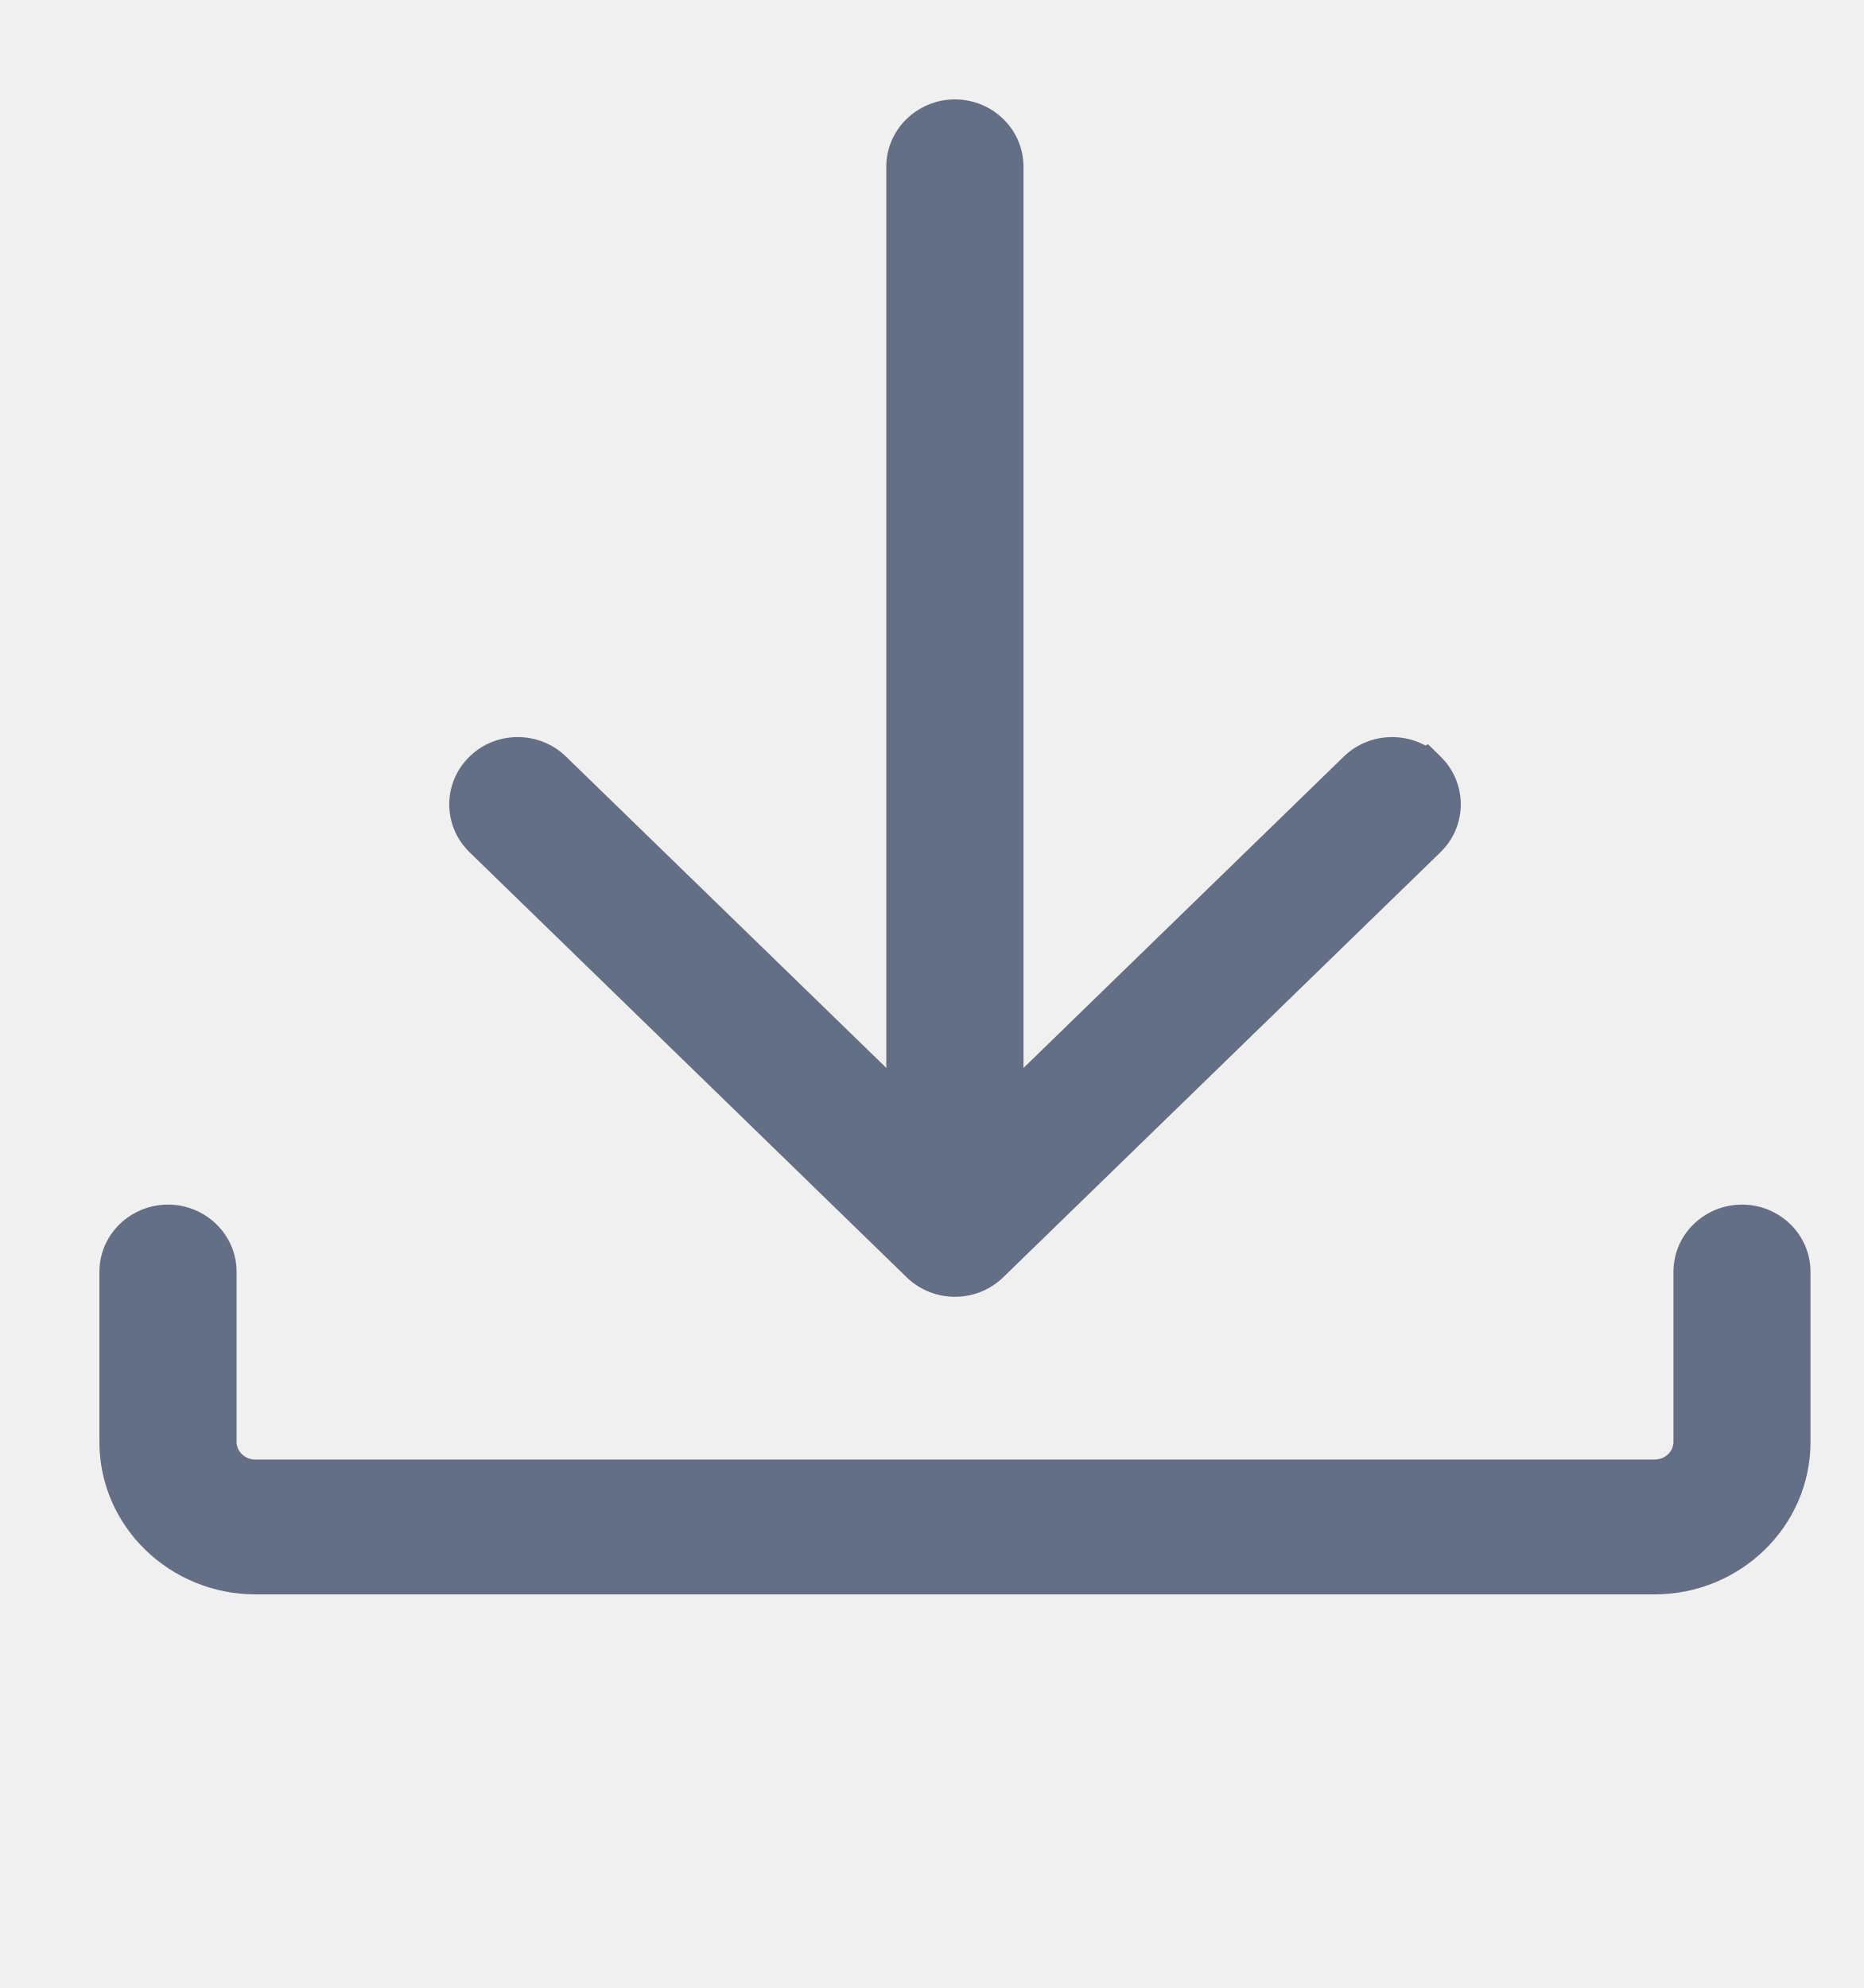
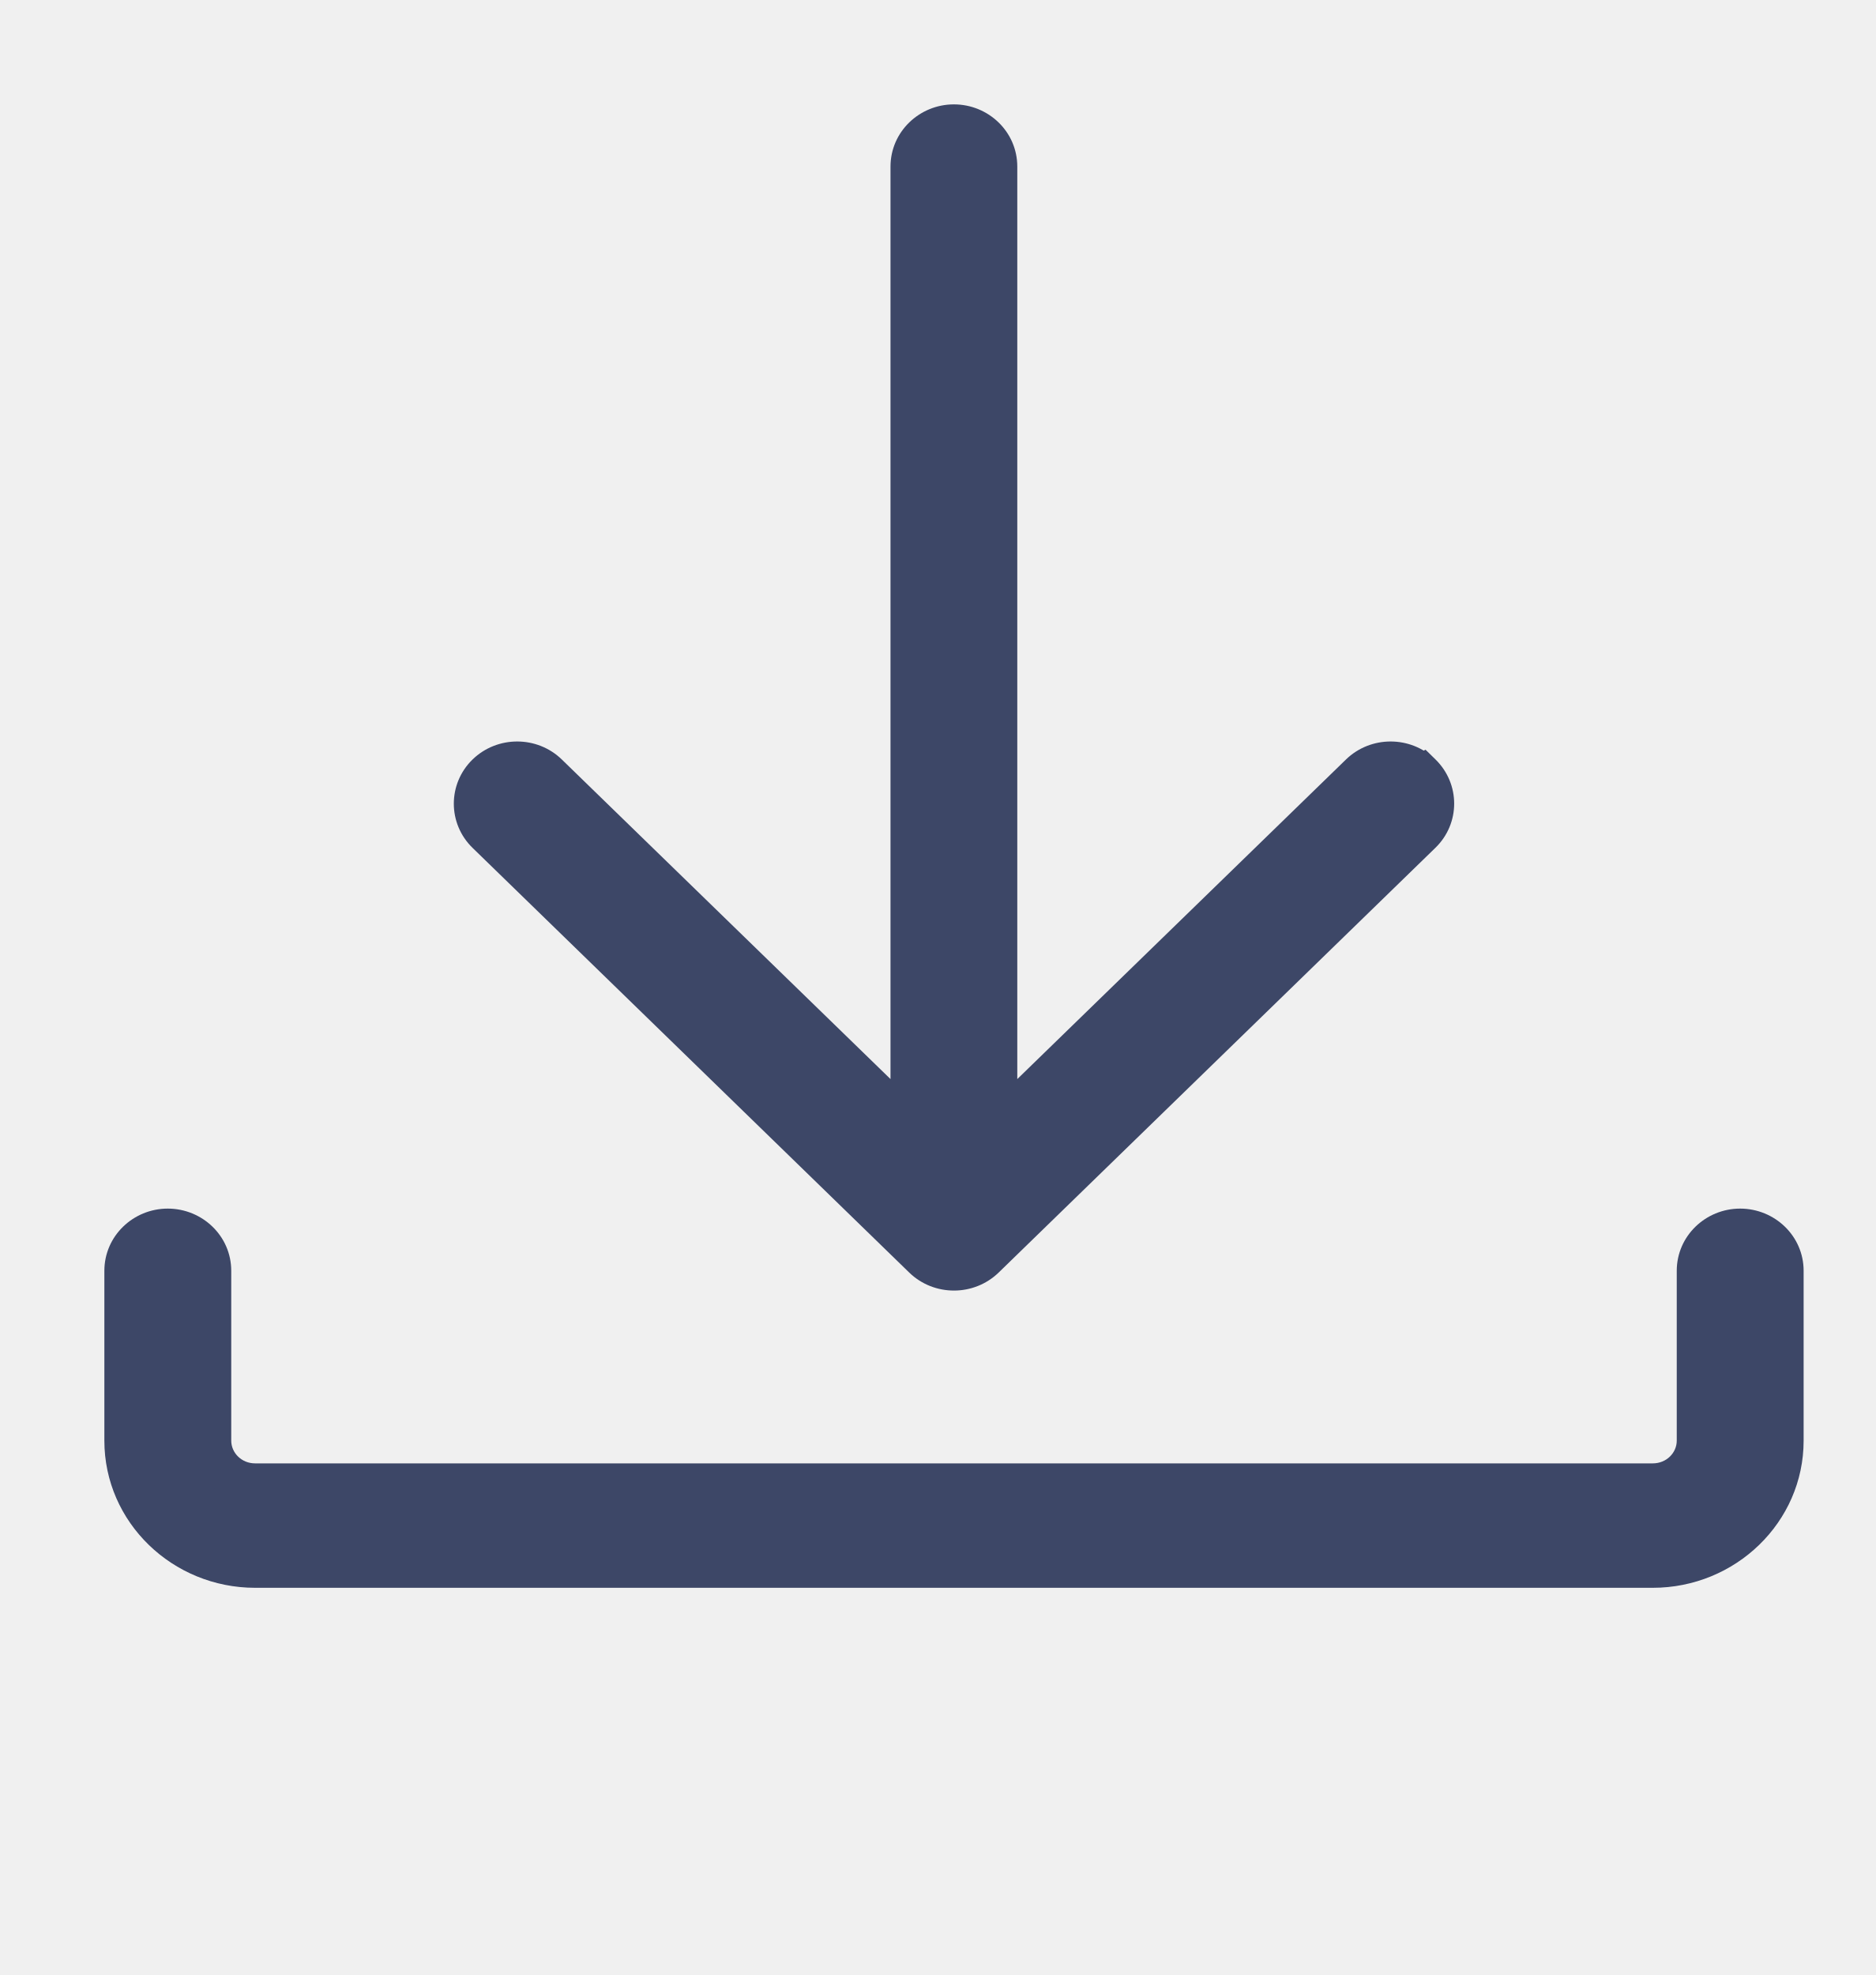
- <svg xmlns="http://www.w3.org/2000/svg" width="15" height="16" viewBox="0 0 15 16" fill="none">
-   <path fill-rule="evenodd" clip-rule="evenodd" d="M10.955 6.232C11.092 6.099 11.315 6.099 11.452 6.232L11.454 6.231C11.591 6.365 11.591 6.582 11.454 6.715L7.935 10.136C7.866 10.203 7.776 10.237 7.686 10.237C7.596 10.237 7.506 10.204 7.437 10.137L3.918 6.716C3.781 6.582 3.781 6.366 3.918 6.232C4.055 6.099 4.278 6.099 4.416 6.232L7.333 9.069V1.342C7.333 1.153 7.491 1 7.685 1C7.879 1 8.037 1.153 8.037 1.342V9.069L10.955 6.232ZM2.056 12.632H13.316C13.898 12.632 14.371 12.171 14.371 11.605V10.237C14.371 10.048 14.214 9.895 14.02 9.895C13.825 9.895 13.668 10.048 13.668 10.237V11.605C13.668 11.794 13.51 11.947 13.316 11.947H2.056C1.861 11.947 1.704 11.794 1.704 11.605V10.237C1.704 10.048 1.546 9.895 1.352 9.895C1.158 9.895 1 10.048 1 10.237V11.605C1 12.171 1.474 12.632 2.056 12.632Z" fill="#646F85" />
-   <path d="M11.452 6.232L11.313 6.376L11.414 6.473L11.54 6.412L11.452 6.232ZM10.955 6.232L10.815 6.089V6.089L10.955 6.232ZM11.454 6.231L11.593 6.088L11.493 5.99L11.366 6.052L11.454 6.231ZM11.454 6.715L11.593 6.859V6.859L11.454 6.715ZM7.935 10.136L7.796 9.993L7.796 9.993L7.935 10.136ZM7.437 10.137L7.576 9.994L7.576 9.994L7.437 10.137ZM3.918 6.716L4.057 6.572V6.572L3.918 6.716ZM4.416 6.232L4.555 6.089L4.555 6.089L4.416 6.232ZM7.333 9.069L7.194 9.212L7.533 9.542V9.069H7.333ZM8.037 9.069H7.837V9.542L8.176 9.212L8.037 9.069ZM11.592 6.089C11.377 5.88 11.03 5.88 10.815 6.089L11.094 6.376C11.154 6.318 11.253 6.318 11.313 6.376L11.592 6.089ZM11.366 6.052L11.365 6.052L11.54 6.412L11.541 6.411L11.366 6.052ZM11.593 6.859C11.811 6.647 11.811 6.3 11.593 6.088L11.314 6.375C11.371 6.43 11.371 6.517 11.314 6.572L11.593 6.859ZM8.074 10.28L11.593 6.859L11.314 6.572L7.796 9.993L8.074 10.28ZM7.686 10.437C7.825 10.437 7.966 10.385 8.074 10.28L7.796 9.993C7.766 10.022 7.727 10.037 7.686 10.037V10.437ZM7.297 10.28C7.406 10.386 7.547 10.437 7.686 10.437V10.037C7.644 10.037 7.605 10.022 7.576 9.994L7.297 10.28ZM3.779 6.859L7.297 10.28L7.576 9.994L4.057 6.572L3.779 6.859ZM3.779 6.089C3.561 6.301 3.561 6.647 3.779 6.859L4.057 6.572C4.001 6.518 4.001 6.43 4.057 6.376L3.779 6.089ZM4.555 6.089C4.34 5.88 3.993 5.88 3.779 6.089L4.057 6.376C4.117 6.318 4.216 6.318 4.276 6.376L4.555 6.089ZM7.473 8.925L4.555 6.089L4.276 6.376L7.194 9.212L7.473 8.925ZM7.133 1.342V9.069H7.533V1.342H7.133ZM7.685 0.8C7.386 0.8 7.133 1.038 7.133 1.342H7.533C7.533 1.269 7.596 1.2 7.685 1.2V0.8ZM8.237 1.342C8.237 1.038 7.985 0.8 7.685 0.8V1.2C7.774 1.2 7.837 1.269 7.837 1.342H8.237ZM8.237 9.069V1.342H7.837V9.069H8.237ZM10.815 6.089L7.898 8.925L8.176 9.212L11.094 6.376L10.815 6.089ZM13.316 12.432H2.056V12.832H13.316V12.432ZM14.171 11.605C14.171 12.055 13.793 12.432 13.316 12.432V12.832C14.003 12.832 14.571 12.287 14.571 11.605H14.171ZM14.171 10.237V11.605H14.571V10.237H14.171ZM14.02 10.095C14.109 10.095 14.171 10.164 14.171 10.237H14.571C14.571 9.932 14.319 9.695 14.02 9.695V10.095ZM13.868 10.237C13.868 10.164 13.93 10.095 14.02 10.095V9.695C13.72 9.695 13.468 9.932 13.468 10.237H13.868ZM13.868 11.605V10.237H13.468V11.605H13.868ZM13.316 12.147C13.615 12.147 13.868 11.91 13.868 11.605H13.468C13.468 11.678 13.405 11.747 13.316 11.747V12.147ZM2.056 12.147H13.316V11.747H2.056V12.147ZM1.504 11.605C1.504 11.91 1.756 12.147 2.056 12.147V11.747C1.967 11.747 1.904 11.678 1.904 11.605H1.504ZM1.504 10.237V11.605H1.904V10.237H1.504ZM1.352 10.095C1.441 10.095 1.504 10.164 1.504 10.237H1.904C1.904 9.932 1.651 9.695 1.352 9.695V10.095ZM1.2 10.237C1.2 10.164 1.263 10.095 1.352 10.095V9.695C1.053 9.695 0.8 9.932 0.8 10.237H1.2ZM1.2 11.605V10.237H0.8V11.605H1.2ZM2.056 12.432C1.579 12.432 1.2 12.055 1.2 11.605H0.8C0.8 12.287 1.369 12.832 2.056 12.832V12.432Z" fill="#646F85" />
+ <svg xmlns="http://www.w3.org/2000/svg" width="19" height="20" viewBox="0 0 19 20" fill="none">
+   <g clip-path="url(#clip0_1905_62081)">
+     <path fill-rule="evenodd" clip-rule="evenodd" d="M13.771 7.835C13.944 7.667 14.225 7.667 14.397 7.835L14.399 7.834C14.571 8.001 14.571 8.274 14.399 8.442L9.975 12.742C9.889 12.827 9.775 12.869 9.662 12.869C9.549 12.869 9.436 12.828 9.349 12.743L4.925 8.443C4.753 8.275 4.753 8.002 4.925 7.835C5.098 7.667 5.378 7.667 5.551 7.835L9.219 11.401V1.687C9.219 1.45 9.417 1.257 9.661 1.257C9.905 1.257 10.104 1.45 10.104 1.687V11.401L13.771 7.835ZM2.584 15.879H16.739C17.471 15.879 18.067 15.3 18.067 14.589V12.869C18.067 12.632 17.868 12.439 17.624 12.439C17.38 12.439 17.182 12.632 17.182 12.869V14.589C17.182 14.826 16.984 15.019 16.739 15.019H2.584C2.34 15.019 2.142 14.826 2.142 14.589V12.869C2.142 12.632 1.944 12.439 1.699 12.439C1.455 12.439 1.257 12.632 1.257 12.869V14.589C1.257 15.3 1.853 15.879 2.584 15.879Z" fill="#3D4767" />
+     <path d="M14.397 7.835L14.258 7.978L14.358 8.076L14.485 8.014L14.397 7.835ZM13.771 7.835L13.911 7.978V7.978L13.771 7.835ZM14.399 7.834L14.538 7.69L14.438 7.592L14.311 7.654L14.399 7.834ZM14.399 8.442L14.259 8.298L14.399 8.442ZM9.975 12.742L9.836 12.599V12.599L9.975 12.742ZM9.349 12.743L9.209 12.887H9.209L9.349 12.743ZM4.925 8.443L5.065 8.299L4.925 8.443ZM4.925 7.835L5.065 7.978L5.065 7.978L4.925 7.835ZM5.551 7.835L5.411 7.978L5.411 7.978L5.551 7.835ZM9.219 11.401L9.079 11.544L9.419 11.874V11.401H9.219ZM10.104 11.401H9.904V11.874L10.243 11.544L10.104 11.401ZM14.536 7.691C14.286 7.448 13.882 7.448 13.632 7.691L13.911 7.978C14.006 7.886 14.163 7.886 14.258 7.978L14.536 7.691ZM14.311 7.654L14.31 7.655L14.485 8.014L14.486 8.014L14.311 7.654ZM14.538 8.585C14.791 8.339 14.791 7.937 14.538 7.69L14.259 7.977C14.351 8.066 14.351 8.209 14.259 8.298L14.538 8.585ZM10.115 12.886L14.538 8.585L14.259 8.298L9.836 12.599L10.115 12.886ZM9.662 13.069C9.825 13.069 9.989 13.008 10.115 12.886L9.836 12.599C9.788 12.645 9.726 12.669 9.662 12.669V13.069ZM9.209 12.887C9.336 13.01 9.5 13.069 9.662 13.069V12.669C9.597 12.669 9.535 12.645 9.488 12.6L9.209 12.887ZM4.786 8.586L9.209 12.887L9.488 12.6L5.065 8.299L4.786 8.586ZM4.786 7.691C4.533 7.937 4.533 8.34 4.786 8.586L5.065 8.299C4.973 8.21 4.973 8.067 5.065 7.978L4.786 7.691ZM5.69 7.691C5.44 7.448 5.036 7.448 4.786 7.691L5.065 7.978C5.16 7.886 5.317 7.886 5.411 7.978L5.69 7.691ZM9.358 11.257L5.69 7.691L5.411 7.978L9.079 11.544L9.358 11.257ZM9.019 1.687V11.401H9.419V1.687H9.019ZM9.661 1.057C9.312 1.057 9.019 1.334 9.019 1.687H9.419C9.419 1.565 9.522 1.457 9.661 1.457V1.057ZM10.303 1.687C10.303 1.334 10.011 1.057 9.661 1.057V1.457C9.8 1.457 9.904 1.565 9.904 1.687H10.303ZM10.303 11.401V1.687H9.904V11.401H10.303ZM13.632 7.691L9.964 11.257L10.243 11.544L13.911 7.978L13.632 7.691ZM16.739 15.679H2.584V16.079H16.739V15.679ZM17.867 14.589C17.867 15.185 17.366 15.679 16.739 15.679V16.079C17.576 16.079 18.267 15.416 18.267 14.589H17.867ZM17.867 12.869V14.589H18.267V12.869H17.867ZM17.624 12.639C17.763 12.639 17.867 12.747 17.867 12.869H18.267C18.267 12.516 17.974 12.239 17.624 12.239V12.639ZM17.382 12.869C17.382 12.747 17.485 12.639 17.624 12.639V12.239C17.275 12.239 16.982 12.516 16.982 12.869H17.382ZM17.382 14.589V12.869H16.982V14.589H17.382ZM16.739 15.219C17.089 15.219 17.382 14.942 17.382 14.589H16.982C16.982 14.711 16.879 14.819 16.739 14.819V15.219ZM2.584 15.219H16.739V14.819H2.584V15.219ZM1.942 14.589C1.942 14.942 2.235 15.219 2.584 15.219V14.819C2.445 14.819 2.342 14.711 2.342 14.589H1.942ZM1.942 12.869V14.589H2.342V12.869H1.942ZM1.699 12.639C1.839 12.639 1.942 12.747 1.942 12.869H2.342C2.342 12.516 2.049 12.239 1.699 12.239V12.639ZM1.457 12.869C1.457 12.747 1.56 12.639 1.699 12.639V12.239C1.35 12.239 1.057 12.516 1.057 12.869H1.457ZM1.457 14.589V12.869H1.057V14.589H1.457ZM2.584 15.679C1.958 15.679 1.457 15.185 1.457 14.589H1.057C1.057 15.416 1.747 16.079 2.584 16.079V15.679Z" fill="#3D4767" />
+   </g>
+   <defs>
+     <clipPath id="clip0_1905_62081">
+       <rect width="18.857" height="19.58" fill="white" />
+     </clipPath>
+   </defs>
</svg>
